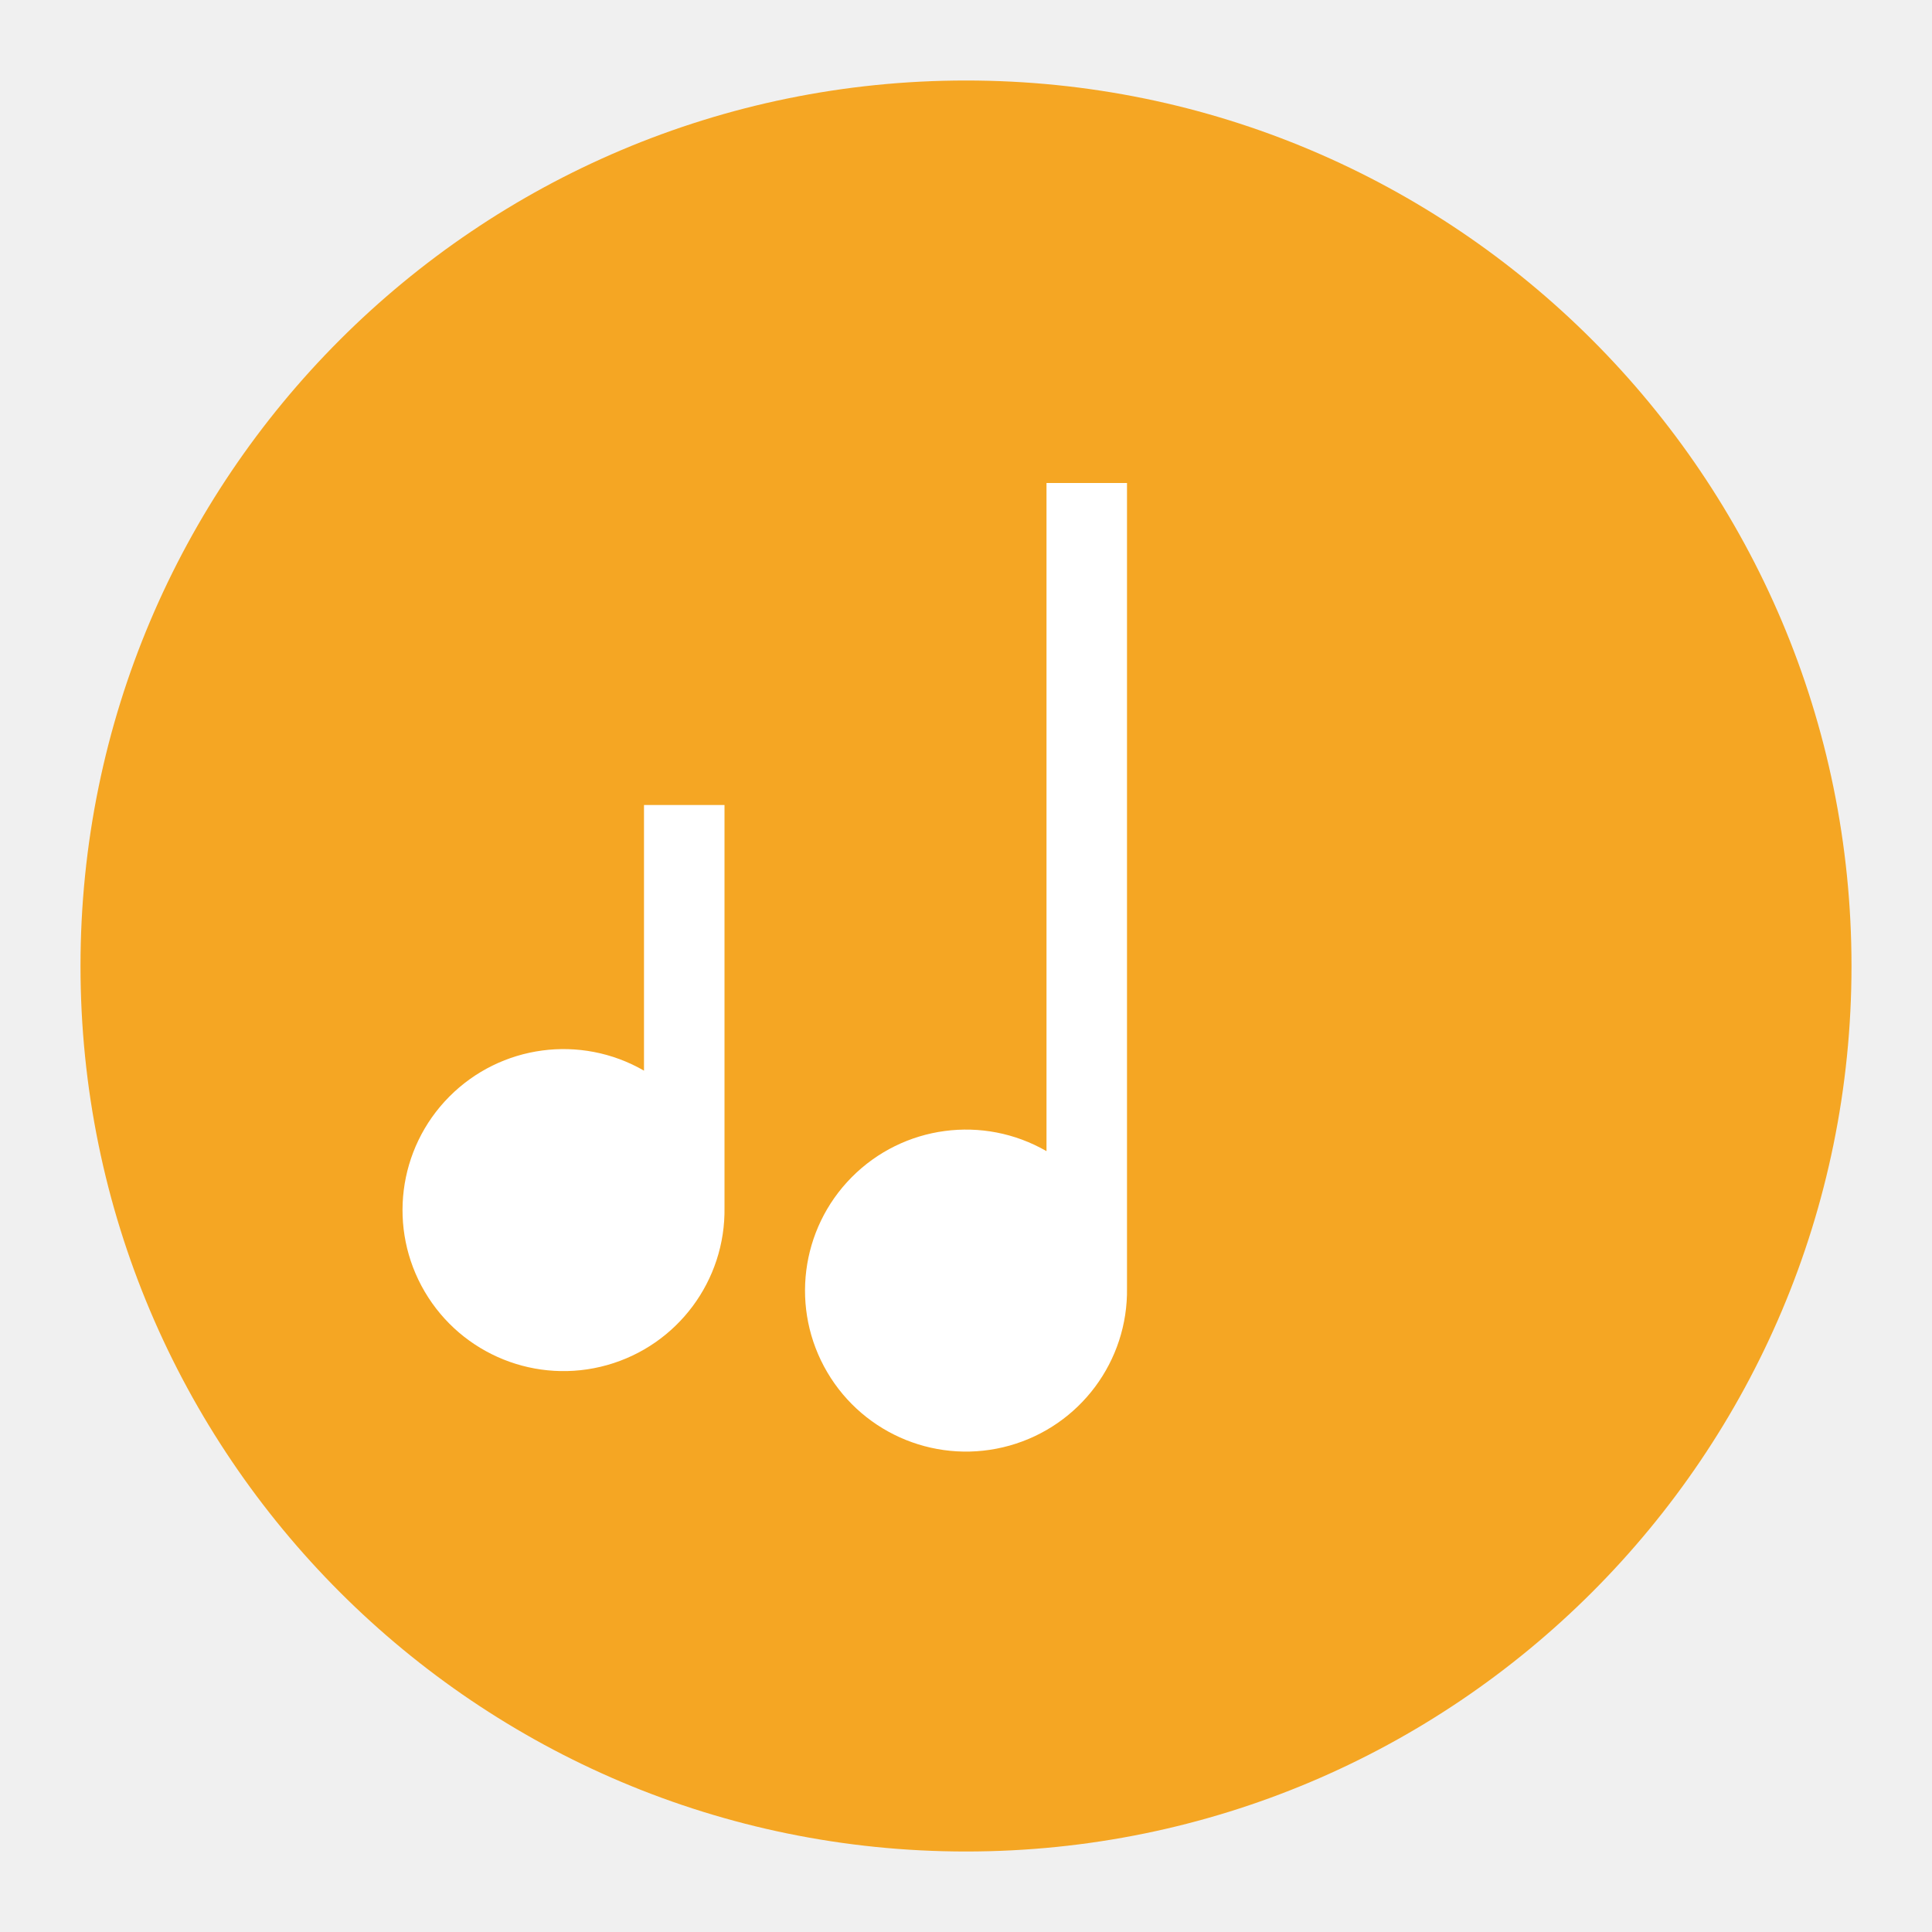
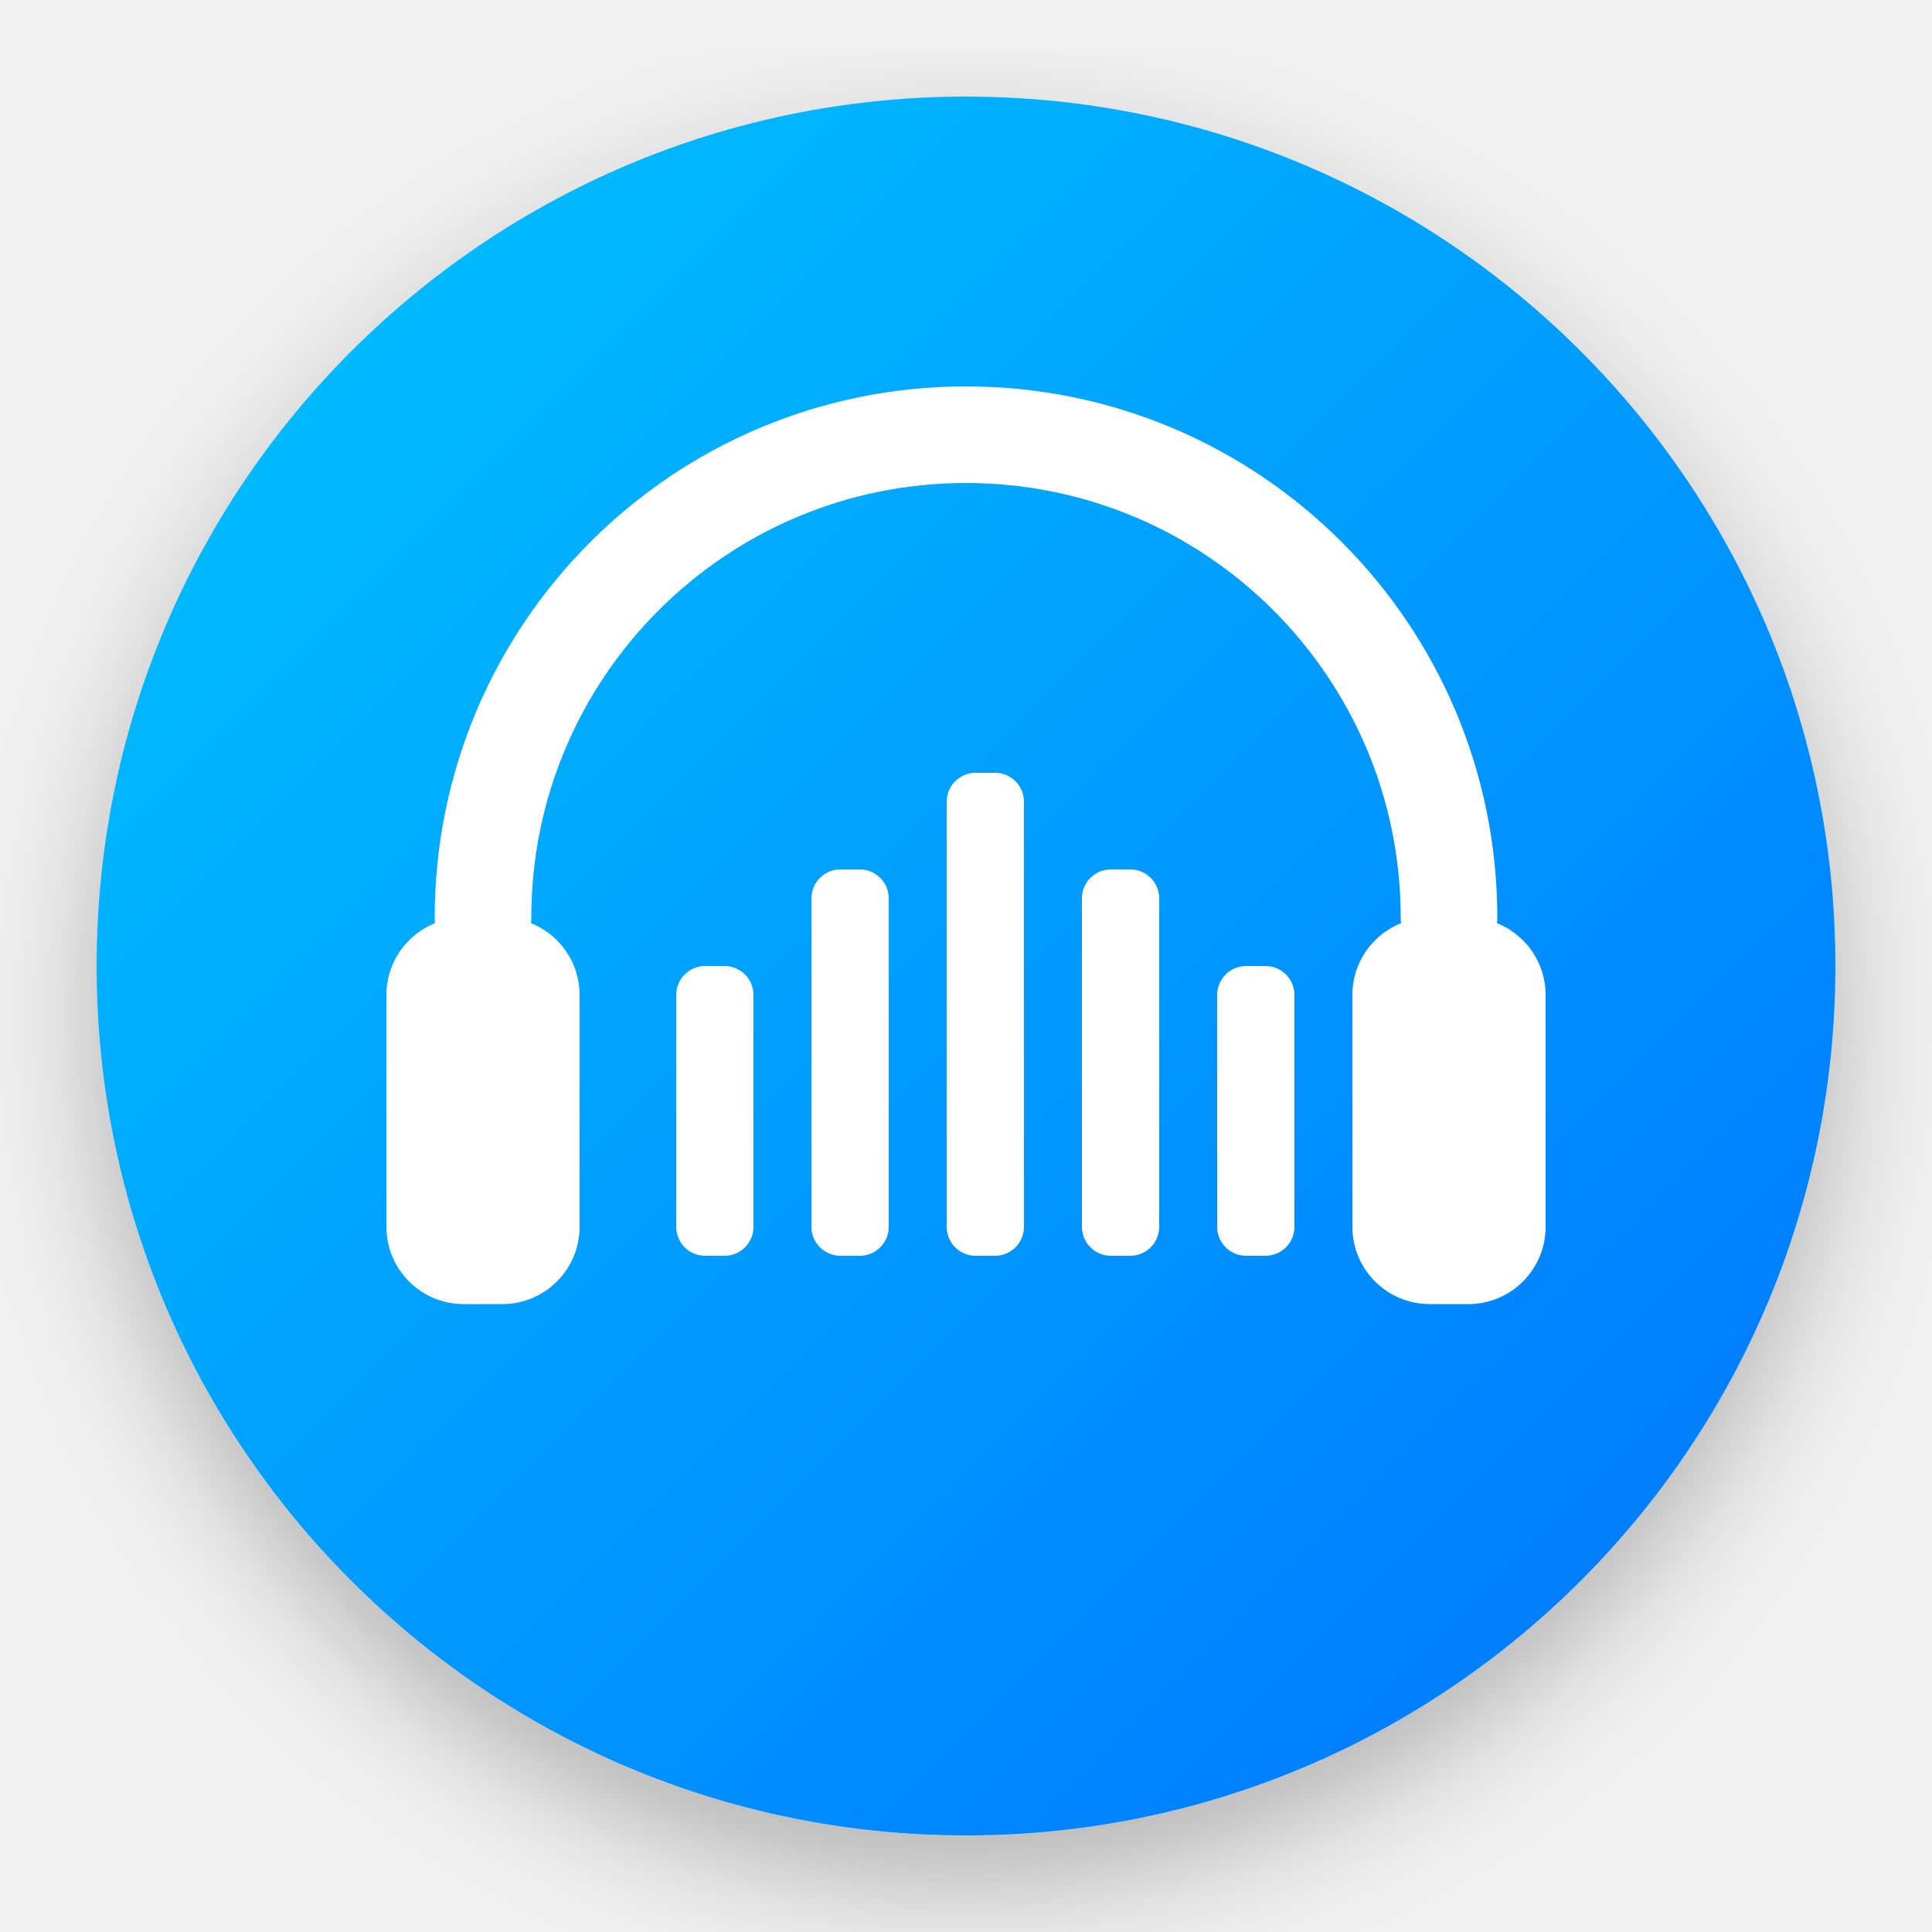
- <svg xmlns="http://www.w3.org/2000/svg" width="48" height="48" viewBox="0 0 48 48">
-   <circle cx="24" cy="24" r="22" fill="#f5a623" />
-   <path d="M28 12v20a4 4 0 1 1-2-3.4V12h2zM18 20v10a4 4 0 1 1-2-3.4V20h2z" fill="white" />
+ <svg xmlns="http://www.w3.org/2000/svg" width="200" height="200" viewBox="0 0 200 200" role="img" aria-labelledby="title desc">
+   <defs>
+     <linearGradient id="grad" x1="0" y1="0" x2="1" y2="1">
+       <stop offset="0%" stop-color="#00c6ff" />
+       <stop offset="100%" stop-color="#0072ff" />
+     </linearGradient>
+     <filter id="shadow" x="-50%" y="-50%" width="200%" height="200%">
+       <feDropShadow dx="0" dy="5" stdDeviation="6" flood-color="rgba(0,0,0,0.25)" />
+     </filter>
+   </defs>
+   <circle cx="100" cy="100" r="90" fill="url(#grad)" filter="url(#shadow)" />
+   <path d="M50,95 A50,50 0 0,1 150,95" fill="none" stroke="white" stroke-width="10" stroke-linecap="round" />
+   <rect x="40" y="95" width="20" height="40" rx="8" ry="8" fill="white" />
+   <rect x="140" y="95" width="20" height="40" rx="8" ry="8" fill="white" />
+   <g transform="translate(70,80)" fill="white">
+     <rect x="0" y="20" width="8" height="30" rx="3" />
+     <rect x="14" y="10" width="8" height="40" rx="3" />
+     <rect x="28" y="0" width="8" height="50" rx="3" />
+     <rect x="42" y="10" width="8" height="40" rx="3" />
+     <rect x="56" y="20" width="8" height="30" rx="3" />
+   </g>
</svg>
